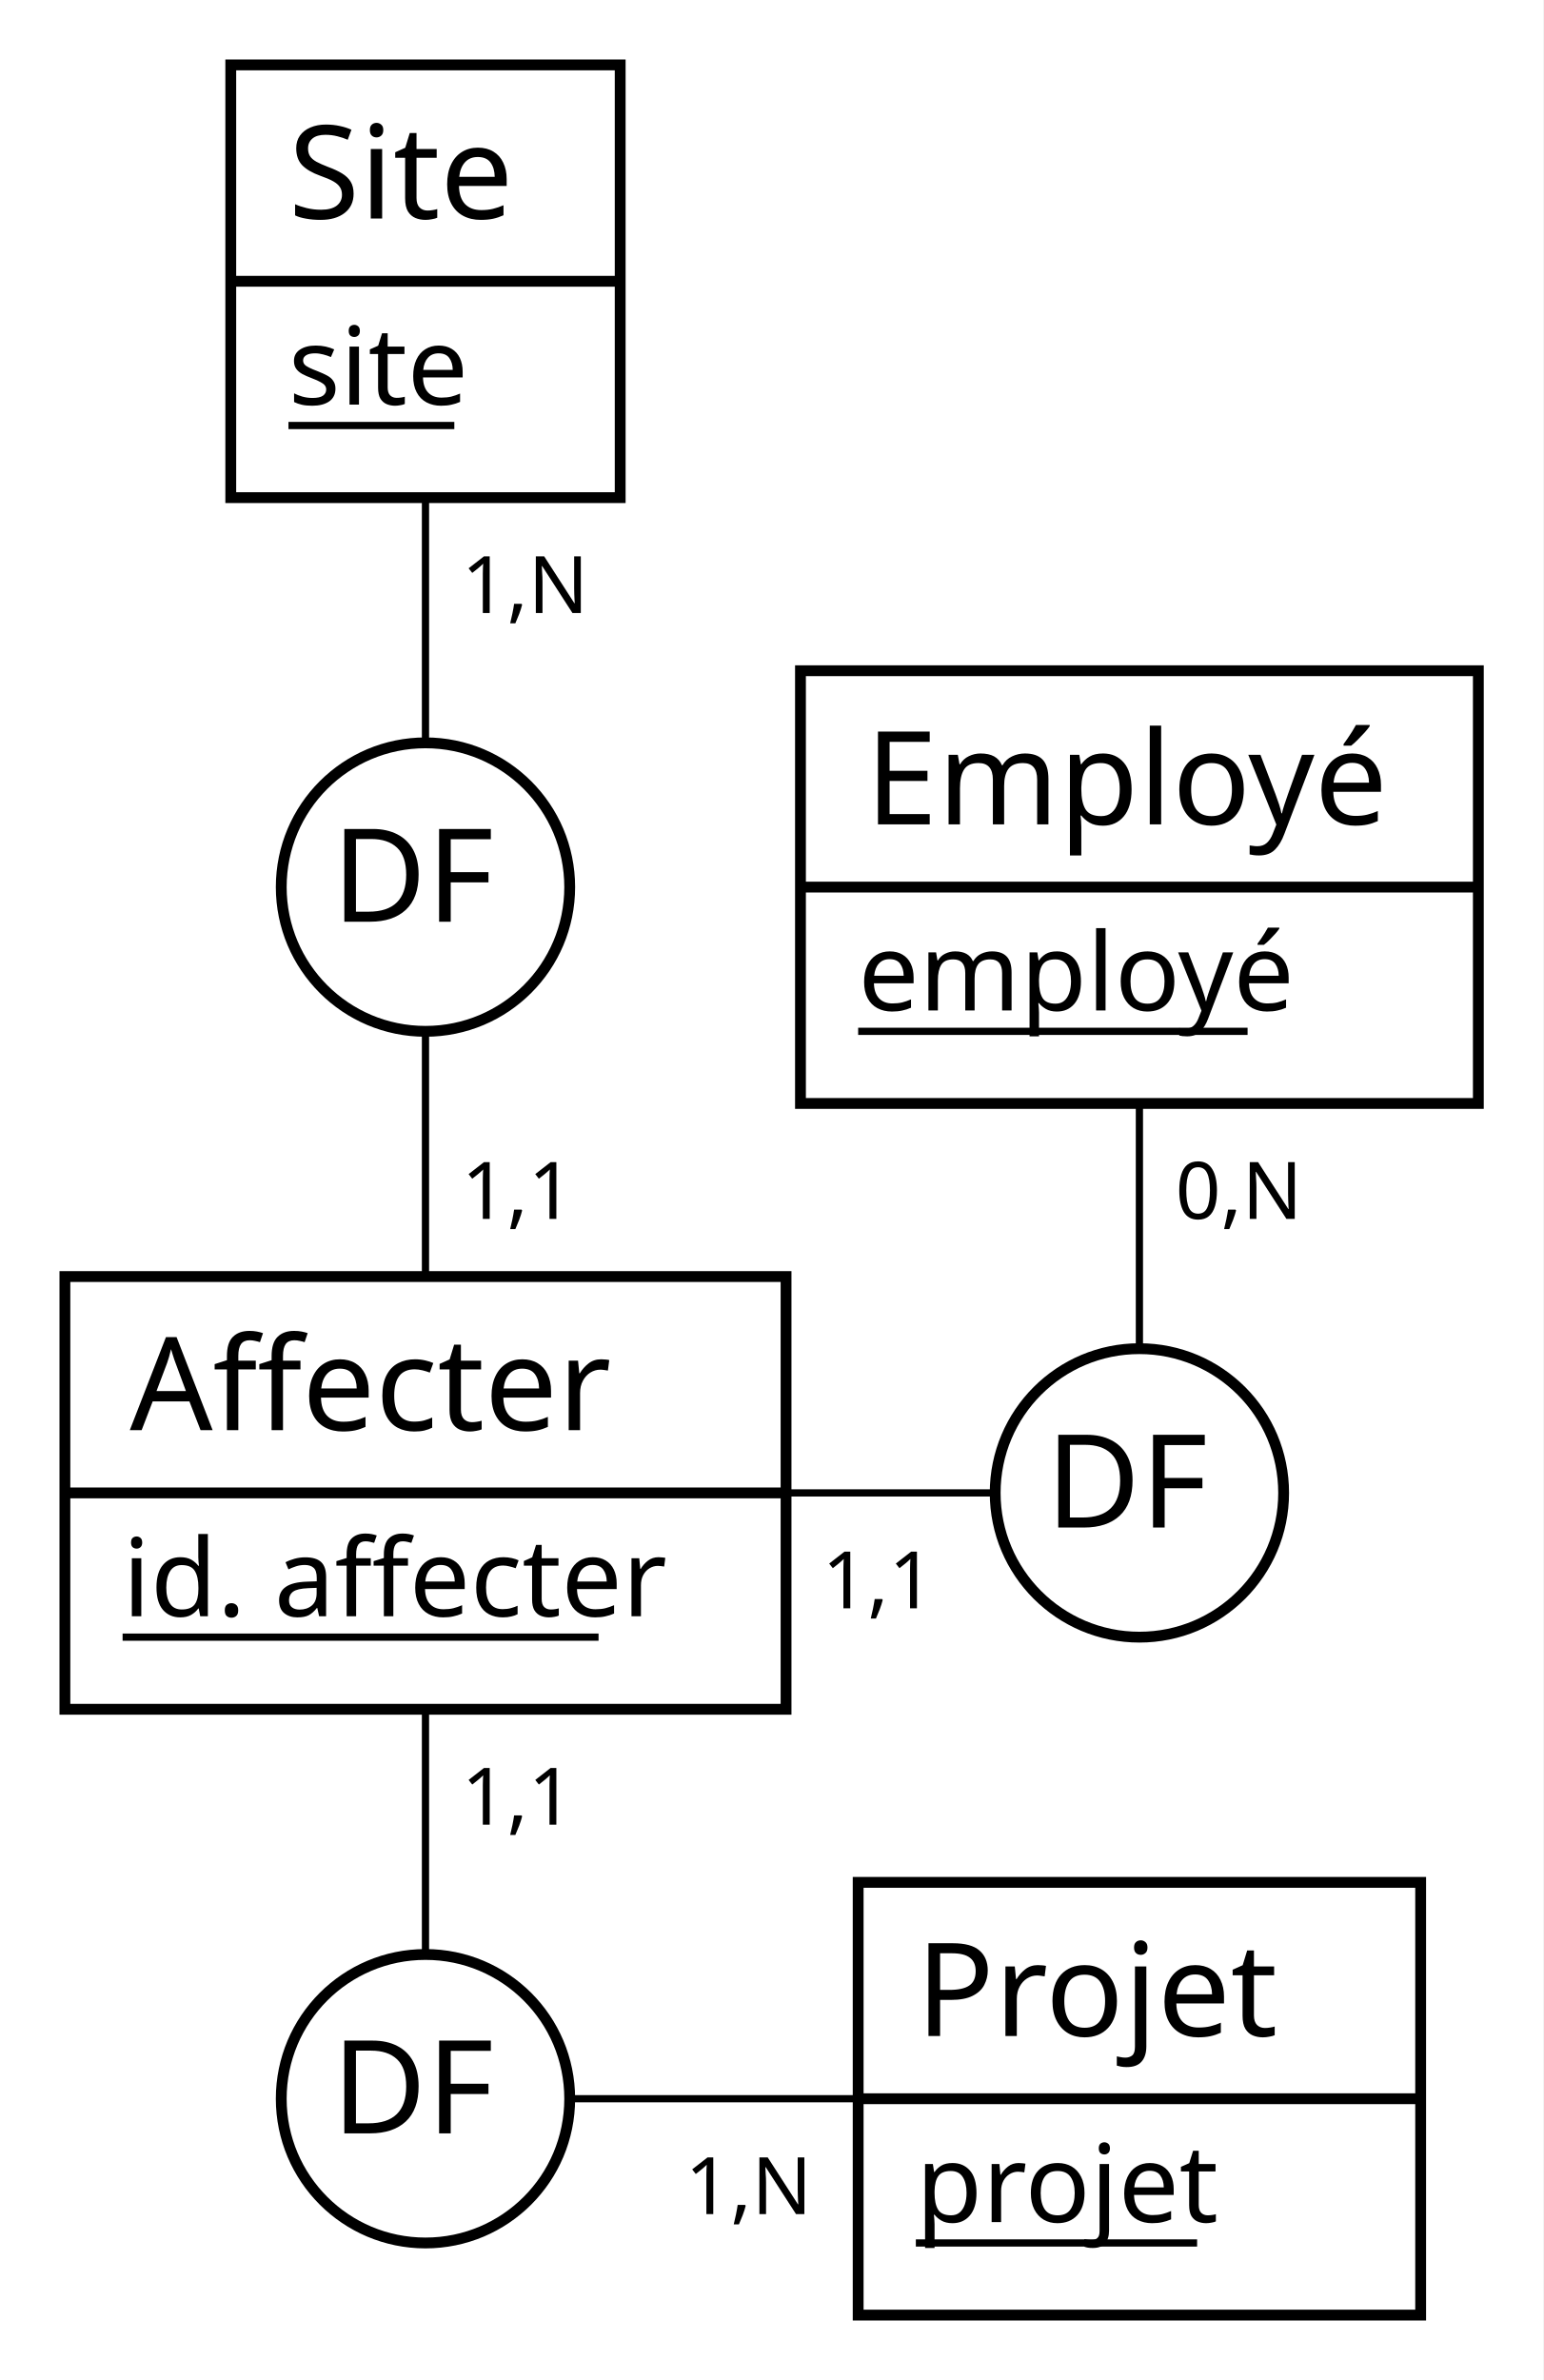
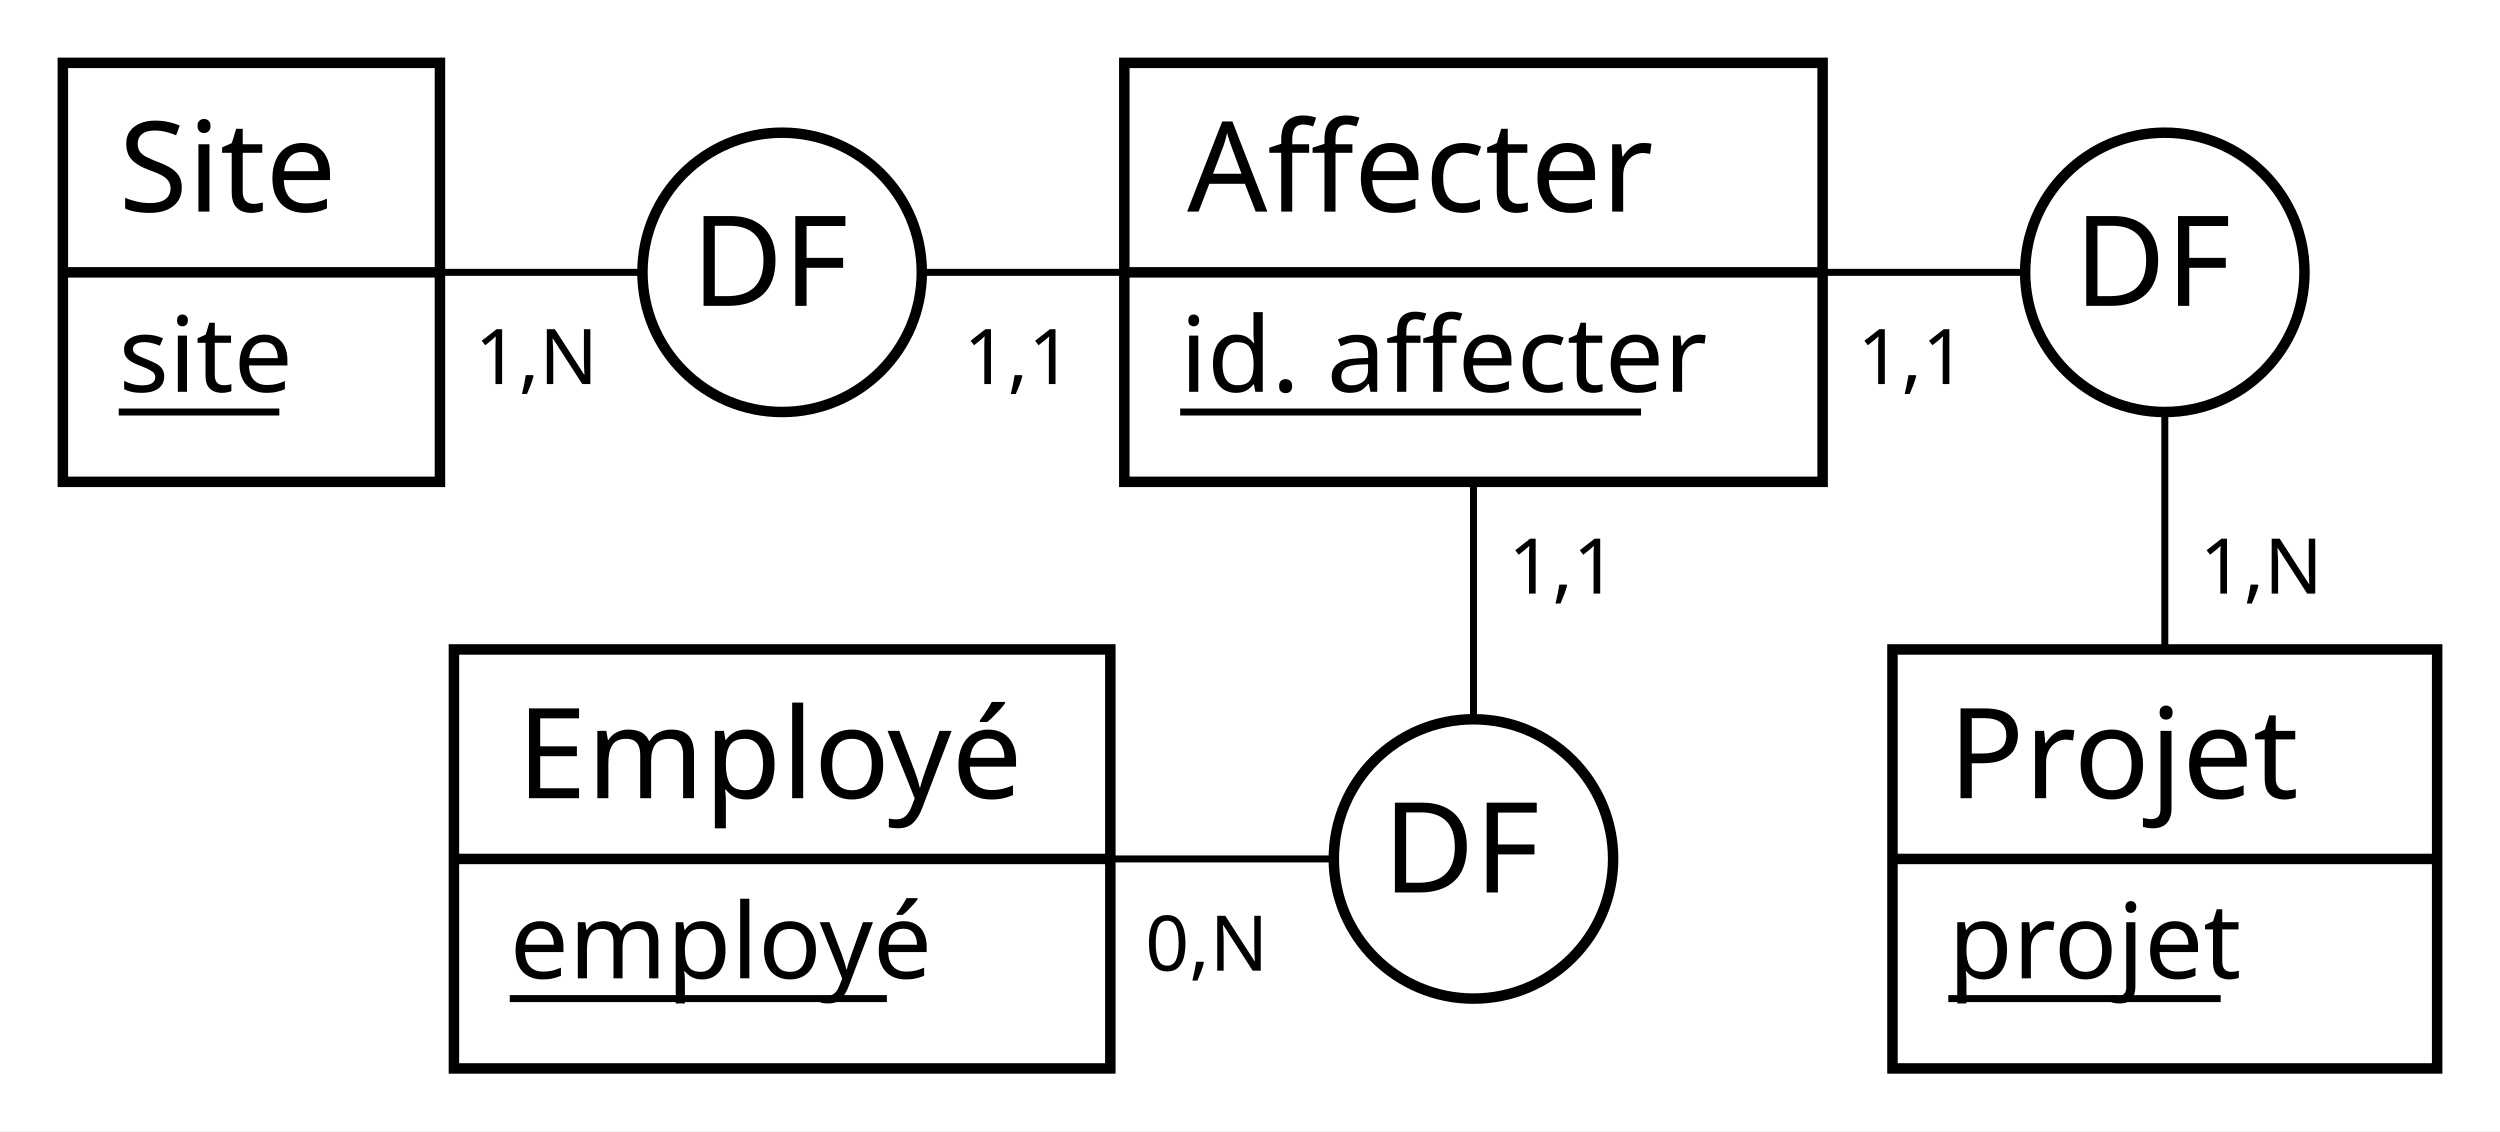
- <svg xmlns="http://www.w3.org/2000/svg" width="214" height="330" viewBox="0 0 214 330">
-   <rect id="frame" x="0" y="0" width="214" height="330" fill="#FFFFFF" stroke="none" stroke-width="0" />
+ <svg xmlns="http://www.w3.org/2000/svg" width="358" height="162" viewBox="0 0 358 162">
+   <rect id="frame" x="0" y="0" width="358" height="162" fill="#FFFFFF" stroke="none" stroke-width="0" />
  <g>
-     <line x1="59" y1="207" x2="59" y2="123" stroke="#000000" stroke-width="1" />
-     <line x1="59" y1="39" x2="59" y2="123" stroke="#000000" stroke-width="1" />
+     <line x1="211" y1="39" x2="112" y2="39" stroke="#000000" stroke-width="1" />
+     <line x1="36" y1="39" x2="112" y2="39" stroke="#000000" stroke-width="1" />
    <g>
-       <circle cx="59" cy="123" r="20" stroke="#000000" stroke-width="1.5" fill="#FFFFFF" />
-       <text x="46" y="127.8" fill="#000000" font-family="Copperplate" font-size="18">DF</text>
+       <circle cx="112" cy="39" r="20" stroke="#000000" stroke-width="1.5" fill="#FFFFFF" />
+       <text x="99" y="43.8" fill="#000000" font-family="Copperplate" font-size="18">DF</text>
    </g>
-     <text x="64" y="169" fill="#000000" font-family="Futura" font-size="11">1,1</text>
-     <text x="64" y="85" fill="#000000" font-family="Futura" font-size="11">1,N</text>
+     <text x="138" y="55" fill="#000000" font-family="Futura" font-size="11">1,1</text>
+     <text x="68" y="55" fill="#000000" font-family="Futura" font-size="11">1,N</text>
  </g>
  <g>
-     <line x1="59" y1="207" x2="158" y2="207" stroke="#000000" stroke-width="1" />
-     <line x1="158" y1="123" x2="158" y2="207" stroke="#000000" stroke-width="1" />
+     <line x1="211" y1="39" x2="310" y2="39" stroke="#000000" stroke-width="1" />
+     <line x1="310" y1="123" x2="310" y2="39" stroke="#000000" stroke-width="1" />
    <g>
-       <circle cx="158" cy="207" r="20" stroke="#000000" stroke-width="1.5" fill="#FFFFFF" />
-       <text x="145" y="211.8" fill="#000000" font-family="Copperplate" font-size="18">DF</text>
+       <circle cx="310" cy="39" r="20" stroke="#000000" stroke-width="1.5" fill="#FFFFFF" />
+       <text x="297" y="43.8" fill="#000000" font-family="Copperplate" font-size="18">DF</text>
    </g>
-     <text x="114" y="223" fill="#000000" font-family="Futura" font-size="11">1,1</text>
-     <text x="163" y="169" fill="#000000" font-family="Futura" font-size="11">0,N</text>
+     <text x="266" y="55" fill="#000000" font-family="Futura" font-size="11">1,1</text>
+     <text x="315" y="85" fill="#000000" font-family="Futura" font-size="11">1,N</text>
  </g>
  <g>
-     <line x1="59" y1="207" x2="59" y2="291" stroke="#000000" stroke-width="1" />
-     <line x1="158" y1="291" x2="59" y2="291" stroke="#000000" stroke-width="1" />
+     <line x1="211" y1="39" x2="211" y2="123" stroke="#000000" stroke-width="1" />
+     <line x1="112" y1="123" x2="211" y2="123" stroke="#000000" stroke-width="1" />
    <g>
-       <circle cx="59" cy="291" r="20" stroke="#000000" stroke-width="1.5" fill="#FFFFFF" />
-       <text x="46" y="295.8" fill="#000000" font-family="Copperplate" font-size="18">DF</text>
+       <circle cx="211" cy="123" r="20" stroke="#000000" stroke-width="1.5" fill="#FFFFFF" />
+       <text x="198" y="127.8" fill="#000000" font-family="Copperplate" font-size="18">DF</text>
    </g>
-     <text x="64" y="253" fill="#000000" font-family="Futura" font-size="11">1,1</text>
-     <text x="95" y="307" fill="#000000" font-family="Futura" font-size="11">1,N</text>
+     <text x="216" y="85" fill="#000000" font-family="Futura" font-size="11">1,1</text>
+     <text x="164" y="139" fill="#000000" font-family="Futura" font-size="11">0,N</text>
  </g>
  <g>
    <g>
-       <rect x="32" y="9" width="54" height="30" fill="#FFFFFF" stroke="none" stroke-width="0" opacity="1" />
-       <rect x="32" y="39" width="54" height="30" fill="#FFFFFF" stroke="none" stroke-width="0" opacity="1" />
-       <rect x="32" y="9" width="54" height="60" fill="none" stroke="#000000" stroke-width="1.5" opacity="1" />
-       <line x1="32" y1="39" x2="86" y2="39" stroke="#000000" stroke-width="1.5" />
+       <rect x="9" y="9" width="54" height="30" fill="#FFFFFF" stroke="none" stroke-width="0" opacity="1" />
+       <rect x="9" y="39" width="54" height="30" fill="#FFFFFF" stroke="none" stroke-width="0" opacity="1" />
+       <rect x="9" y="9" width="54" height="60" fill="none" stroke="#000000" stroke-width="1.5" opacity="1" />
+       <line x1="9" y1="39" x2="63" y2="39" stroke="#000000" stroke-width="1.5" />
    </g>
-     <text x="40" y="30.3" fill="#000000" font-family="Copperplate" font-size="18">Site</text>
-     <text x="40" y="56.1" fill="#000000" font-family="Gill Sans" font-size="15">site</text>
-     <line x1="40" y1="59" x2="63" y2="59" stroke="#000000" stroke-width="1" />
+     <text x="17" y="30.3" fill="#000000" font-family="Copperplate" font-size="18">Site</text>
+     <text x="17" y="56.1" fill="#000000" font-family="Gill Sans" font-size="15">site</text>
+     <line x1="17" y1="59" x2="40" y2="59" stroke="#000000" stroke-width="1" />
  </g>
  <g>
    <g>
-       <rect x="111" y="93" width="94" height="30" fill="#FFFFFF" stroke="none" stroke-width="0" opacity="1" />
-       <rect x="111" y="123" width="94" height="30" fill="#FFFFFF" stroke="none" stroke-width="0" opacity="1" />
-       <rect x="111" y="93" width="94" height="60" fill="none" stroke="#000000" stroke-width="1.5" opacity="1" />
-       <line x1="111" y1="123" x2="205" y2="123" stroke="#000000" stroke-width="1.5" />
+       <rect x="161" y="9" width="100" height="30" fill="#FFFFFF" stroke="none" stroke-width="0" opacity="1" />
+       <rect x="161" y="39" width="100" height="30" fill="#FFFFFF" stroke="none" stroke-width="0" opacity="1" />
+       <rect x="161" y="9" width="100" height="60" fill="none" stroke="#000000" stroke-width="1.5" opacity="1" />
+       <line x1="161" y1="39" x2="261" y2="39" stroke="#000000" stroke-width="1.5" />
    </g>
-     <text x="120" y="114.3" fill="#000000" font-family="Copperplate" font-size="18">Employé</text>
-     <text x="119" y="140.1" fill="#000000" font-family="Gill Sans" font-size="15">employé</text>
-     <line x1="119" y1="143" x2="173" y2="143" stroke="#000000" stroke-width="1" />
+     <text x="170" y="30.3" fill="#000000" font-family="Copperplate" font-size="18">Affecter</text>
+     <text x="169" y="56.1" fill="#000000" font-family="Gill Sans" font-size="15">id. affecter</text>
+     <line x1="169" y1="59" x2="235" y2="59" stroke="#000000" stroke-width="1" />
  </g>
  <g>
    <g>
-       <rect x="9" y="177" width="100" height="30" fill="#FFFFFF" stroke="none" stroke-width="0" opacity="1" />
-       <rect x="9" y="207" width="100" height="30" fill="#FFFFFF" stroke="none" stroke-width="0" opacity="1" />
-       <rect x="9" y="177" width="100" height="60" fill="none" stroke="#000000" stroke-width="1.5" opacity="1" />
-       <line x1="9" y1="207" x2="109" y2="207" stroke="#000000" stroke-width="1.5" />
+       <rect x="65" y="93" width="94" height="30" fill="#FFFFFF" stroke="none" stroke-width="0" opacity="1" />
+       <rect x="65" y="123" width="94" height="30" fill="#FFFFFF" stroke="none" stroke-width="0" opacity="1" />
+       <rect x="65" y="93" width="94" height="60" fill="none" stroke="#000000" stroke-width="1.5" opacity="1" />
+       <line x1="65" y1="123" x2="159" y2="123" stroke="#000000" stroke-width="1.5" />
    </g>
-     <text x="18" y="198.3" fill="#000000" font-family="Copperplate" font-size="18">Affecter</text>
-     <text x="17" y="224.1" fill="#000000" font-family="Gill Sans" font-size="15">id. affecter</text>
-     <line x1="17" y1="227" x2="83" y2="227" stroke="#000000" stroke-width="1" />
+     <text x="74" y="114.3" fill="#000000" font-family="Copperplate" font-size="18">Employé</text>
+     <text x="73" y="140.1" fill="#000000" font-family="Gill Sans" font-size="15">employé</text>
+     <line x1="73" y1="143" x2="127" y2="143" stroke="#000000" stroke-width="1" />
  </g>
  <g>
    <g>
-       <rect x="119" y="261" width="78" height="30" fill="#FFFFFF" stroke="none" stroke-width="0" opacity="1" />
-       <rect x="119" y="291" width="78" height="30" fill="#FFFFFF" stroke="none" stroke-width="0" opacity="1" />
-       <rect x="119" y="261" width="78" height="60" fill="none" stroke="#000000" stroke-width="1.5" opacity="1" />
-       <line x1="119" y1="291" x2="197" y2="291" stroke="#000000" stroke-width="1.5" />
+       <rect x="271" y="93" width="78" height="30" fill="#FFFFFF" stroke="none" stroke-width="0" opacity="1" />
+       <rect x="271" y="123" width="78" height="30" fill="#FFFFFF" stroke="none" stroke-width="0" opacity="1" />
+       <rect x="271" y="93" width="78" height="60" fill="none" stroke="#000000" stroke-width="1.5" opacity="1" />
+       <line x1="271" y1="123" x2="349" y2="123" stroke="#000000" stroke-width="1.5" />
    </g>
-     <text x="127" y="282.3" fill="#000000" font-family="Copperplate" font-size="18">Projet</text>
-     <text x="127" y="308.1" fill="#000000" font-family="Gill Sans" font-size="15">projet</text>
-     <line x1="127" y1="311" x2="166" y2="311" stroke="#000000" stroke-width="1" />
+     <text x="279" y="114.3" fill="#000000" font-family="Copperplate" font-size="18">Projet</text>
+     <text x="279" y="140.1" fill="#000000" font-family="Gill Sans" font-size="15">projet</text>
+     <line x1="279" y1="143" x2="318" y2="143" stroke="#000000" stroke-width="1" />
  </g>
</svg>
